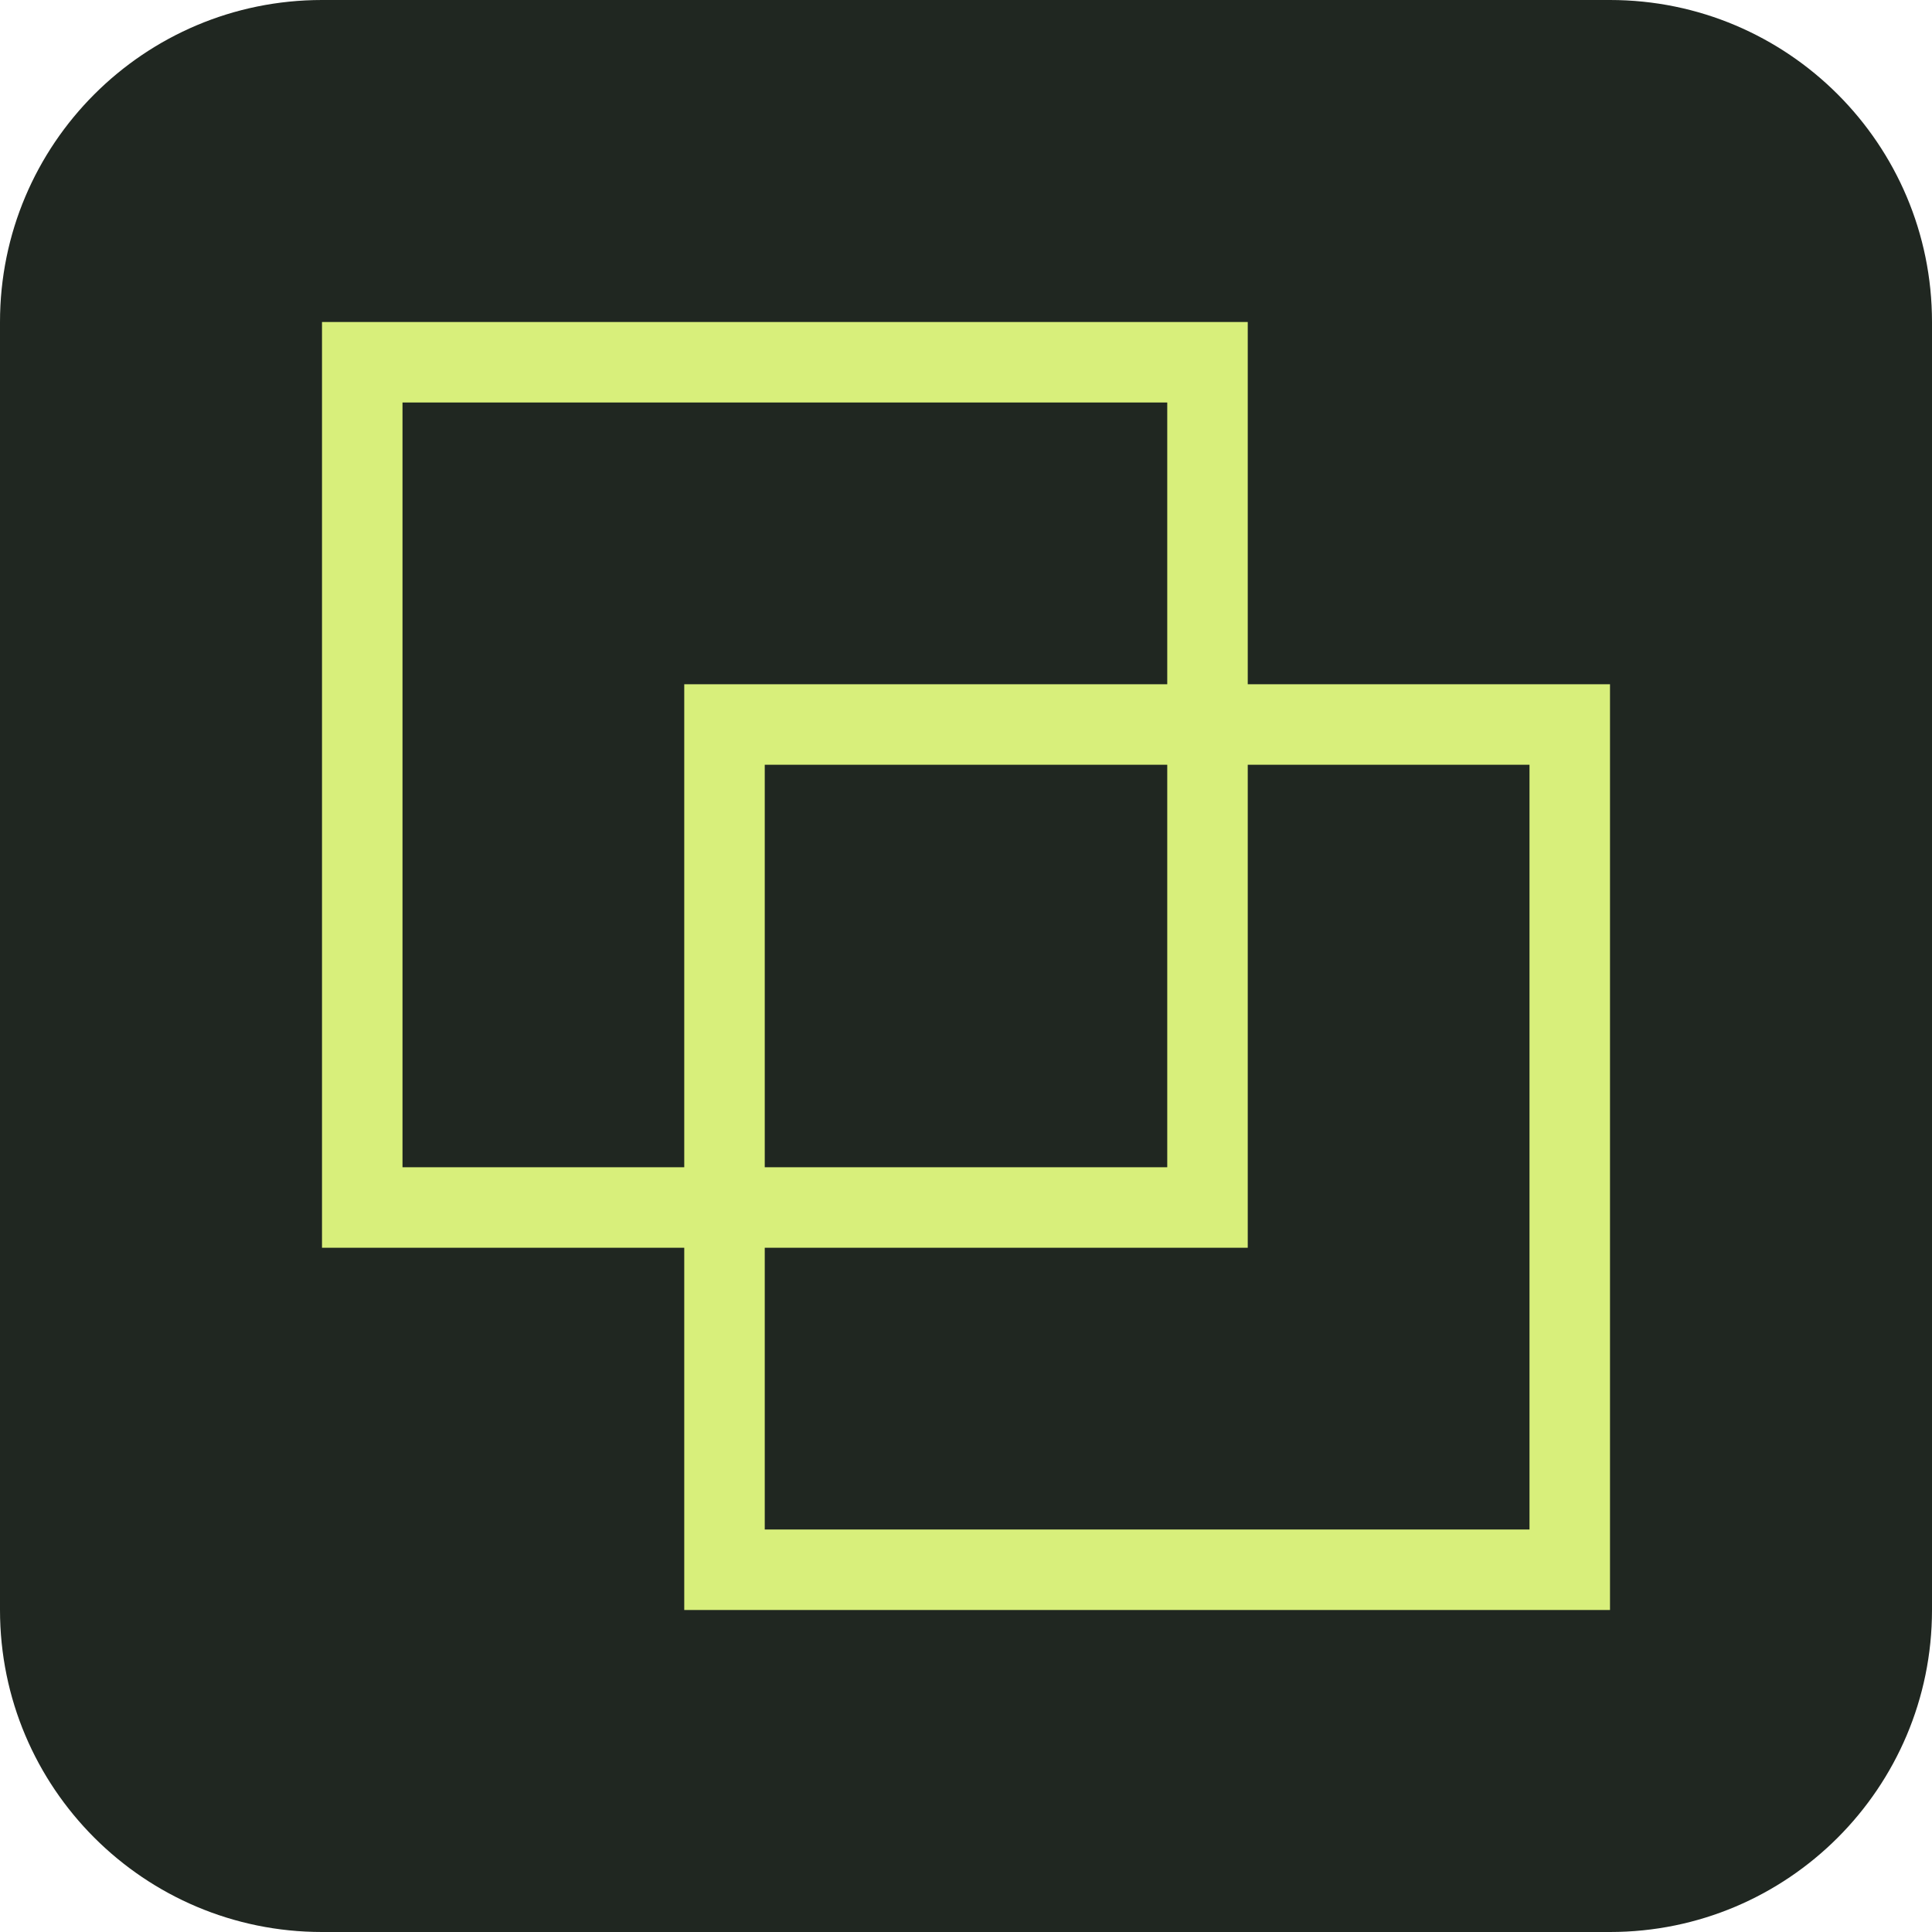
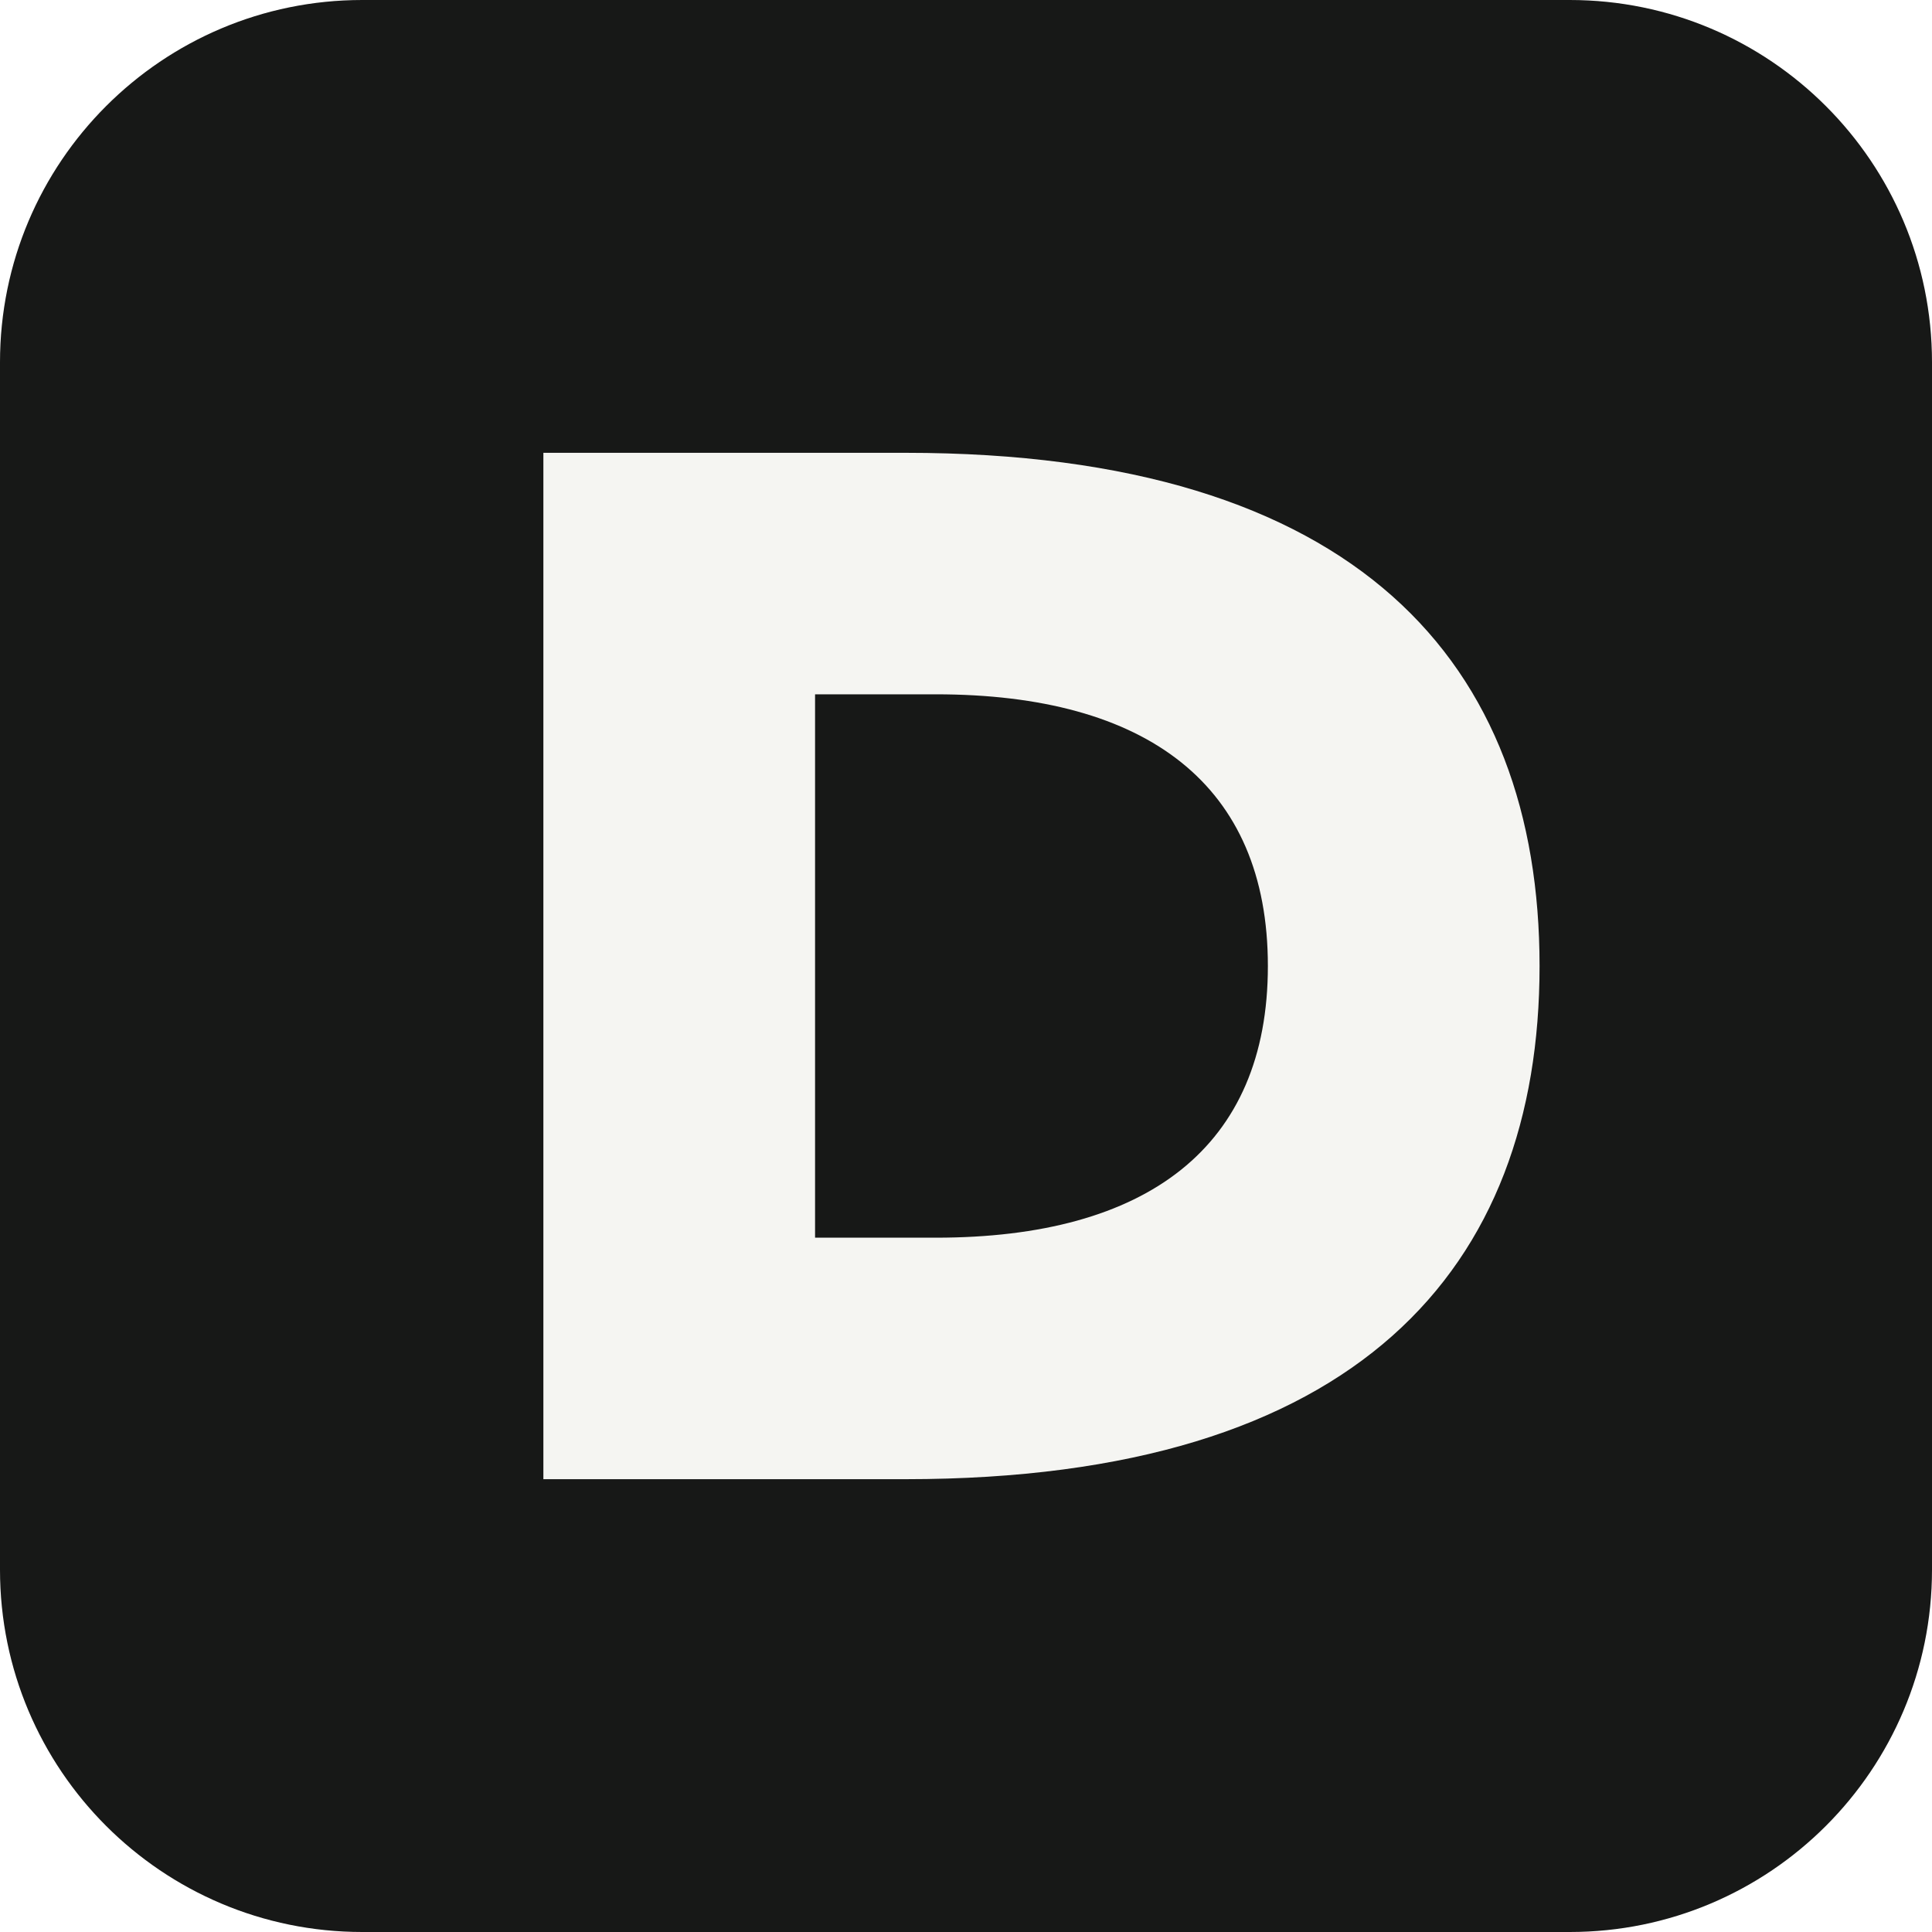
- <svg xmlns="http://www.w3.org/2000/svg" viewBox="0 0 48 48">
-   <rect width="48" height="48" rx="8" fill="#202721" />
-   <path d="M9 9h21v21H9zM18 18h21v21H18z" fill="none" stroke="#d8ef7b" stroke-width="2" />
+ <svg xmlns="http://www.w3.org/2000/svg" viewBox="0 0 64 64">
+   <rect width="64" height="64" rx="12" fill="#171817" />
+   <path d="M18 15h12c15 0 21 7 21 17s-6 17-21 17H18zm9 8v18h4c7 0 11-3 11-9s-4-9-11-9z" fill="#f5f5f2" />
</svg>
